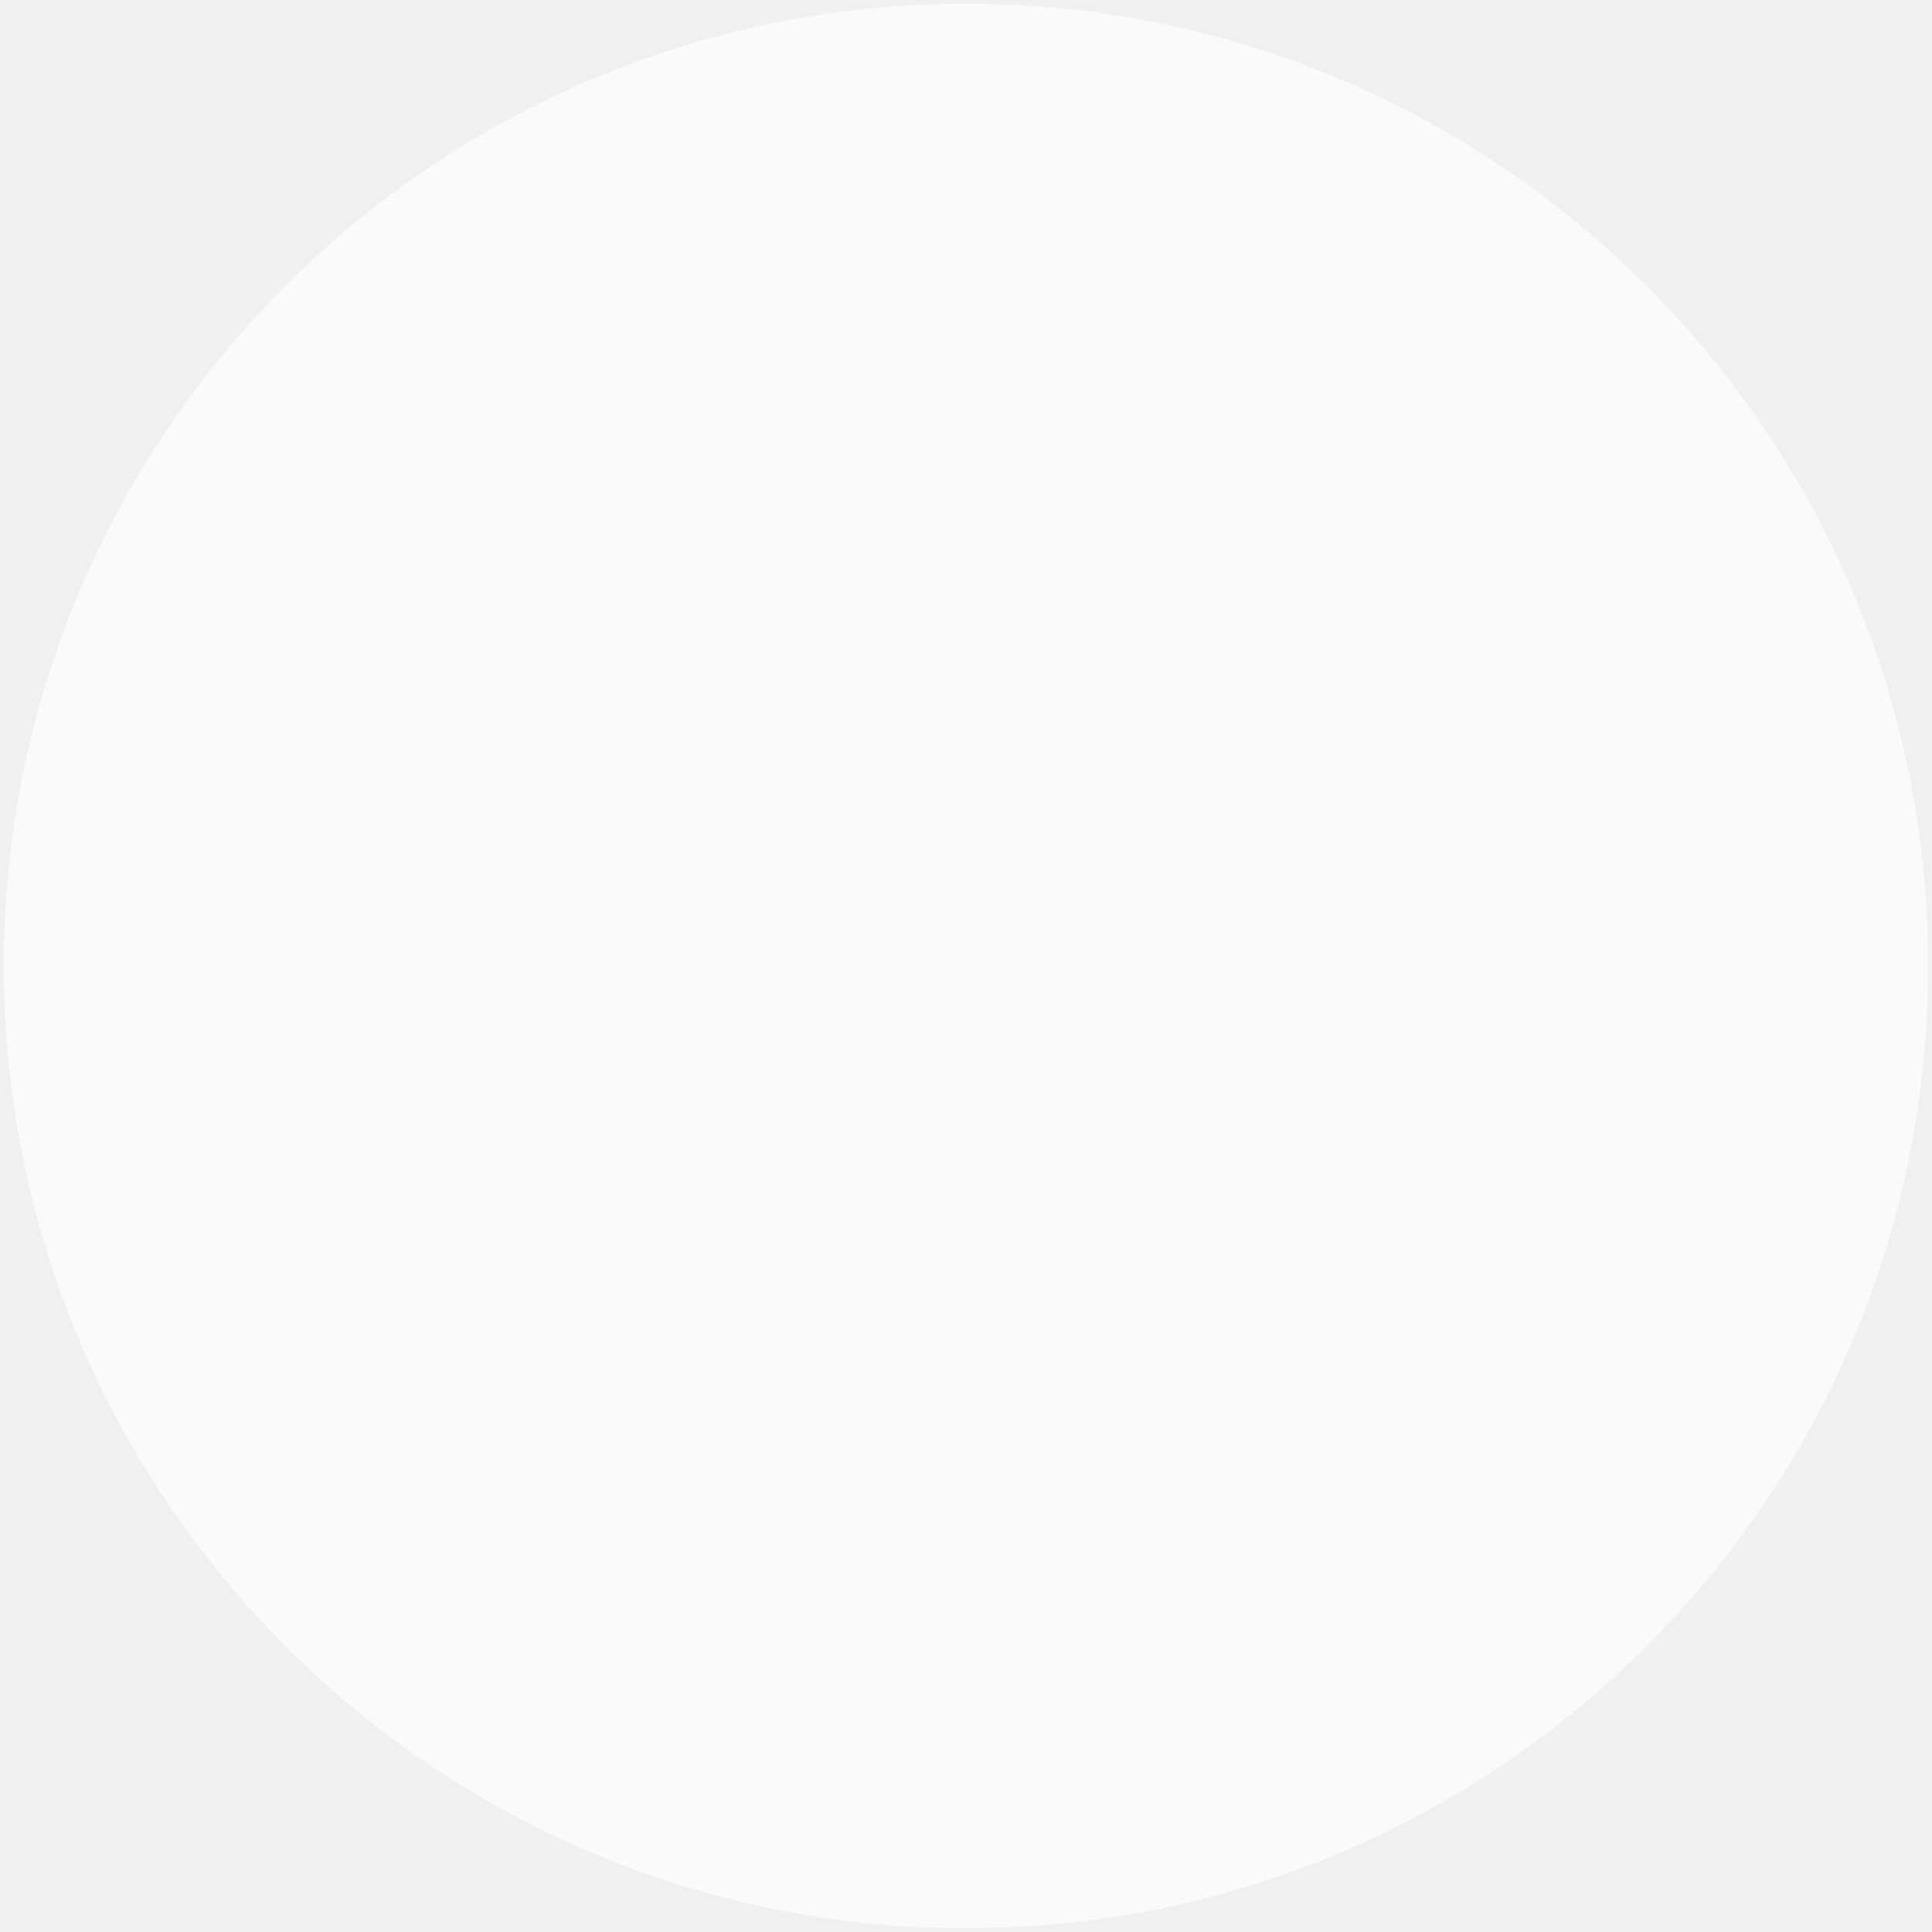
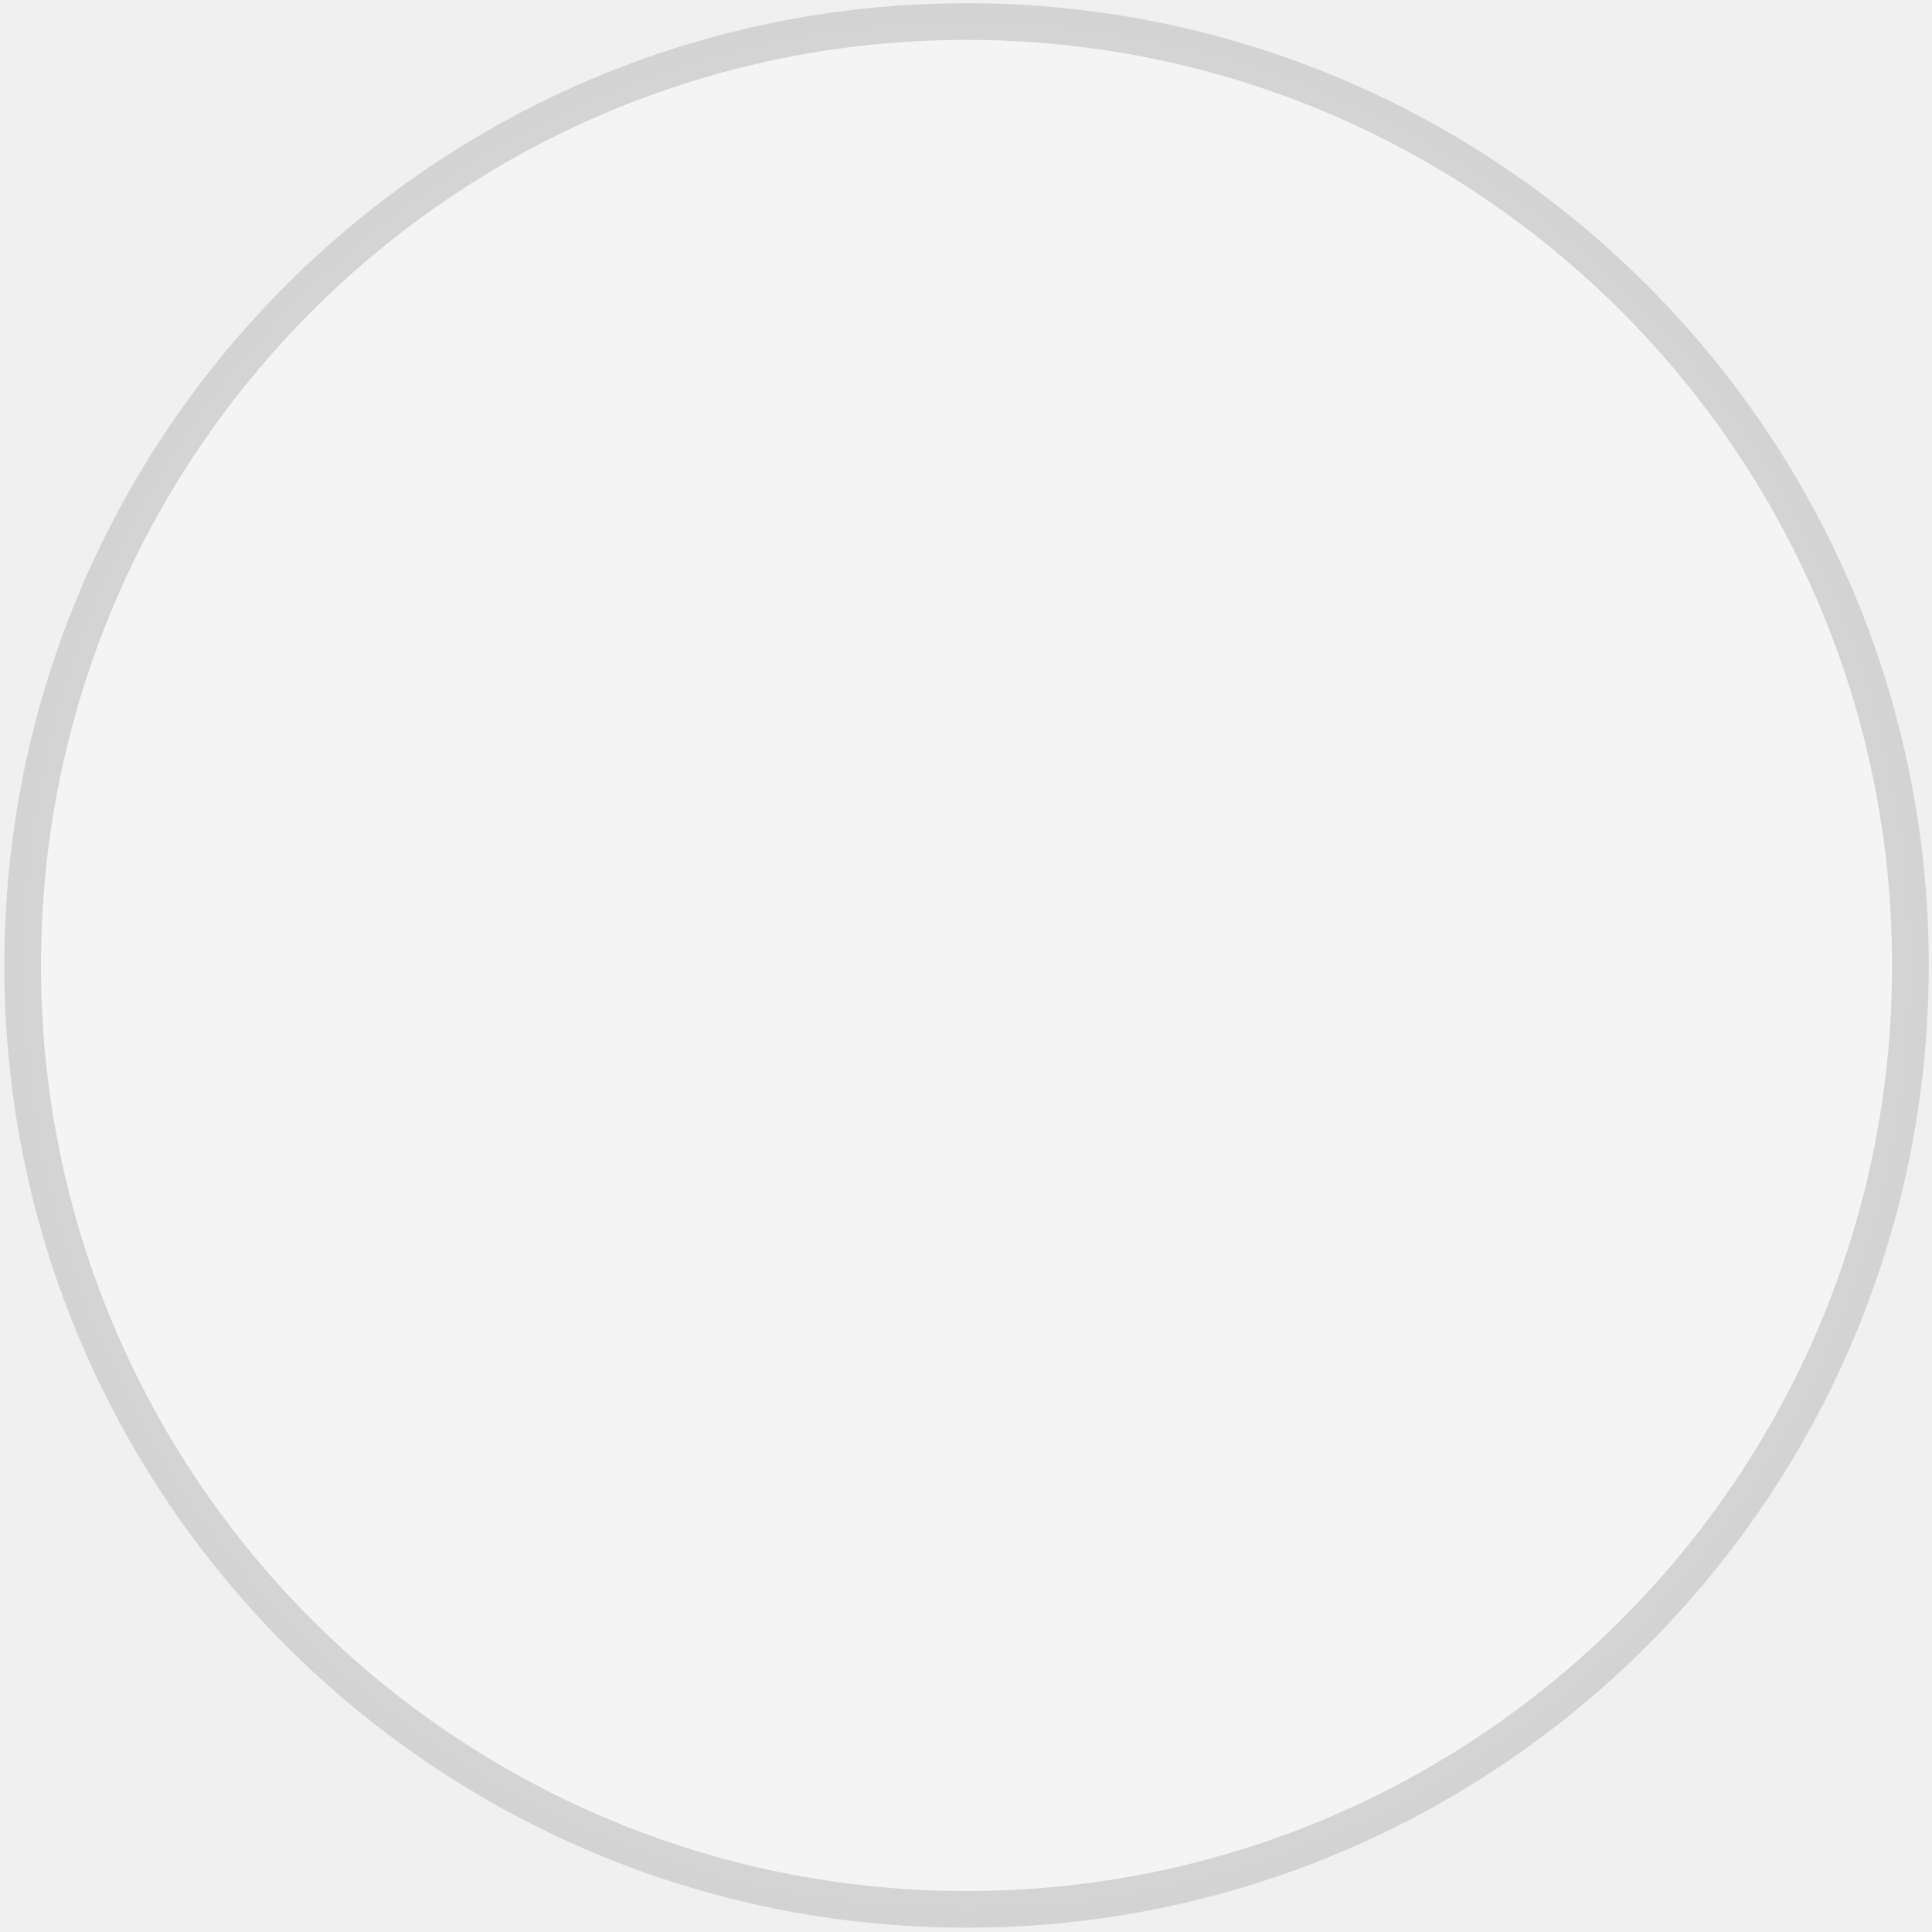
<svg xmlns="http://www.w3.org/2000/svg" xmlns:ns1="http://www.openswatchbook.org/uri/2009/osb" width="256px" height="256px" viewBox="0 0 256 256" version="1.1" id="SVGRoot">
  <defs id="defs3680">
    <linearGradient id="linearGradient6995" ns1:paint="solid">
      <stop style="stop-color:#000000;stop-opacity:1;" offset="0" id="stop6993" />
    </linearGradient>
    <marker orient="auto" refY="0.0" refX="0.0" id="Arrow1Lstart" style="overflow:visible">
      <path id="path4509" d="M 0.0,0.0 L 5.0,-5.0 L -12.5,0.0 L 5.0,5.0 L 0.0,0.0 z " style="fill-rule:evenodd;stroke:#000000;stroke-width:1pt;stroke-opacity:1;fill:#000000;fill-opacity:1" transform="scale(0.8) translate(12.5,0)" />
    </marker>
  </defs>
  <g id="layer1">
-     <circle id="circle8539" cx="128" cy="128" style="fill:#ffffff;fill-opacity:0.667;stroke:none;stroke-width:13.215;stroke-linecap:butt;stroke-linejoin:bevel;stroke-miterlimit:4;stroke-dasharray:none;stroke-dashoffset:0;stroke-opacity:1;paint-order:normal" r="127.5" />
+     <circle id="circle8539" cx="128.072" cy="127.928" style="fill:#ffffff;fill-opacity:0.267;stroke:#cccccc;stroke-width:4.859;stroke-linecap:butt;stroke-linejoin:bevel;stroke-miterlimit:4;stroke-dasharray:none;stroke-dashoffset:0;stroke-opacity:0.8;paint-order:normal" r="125.071" />
  </g>
</svg>
